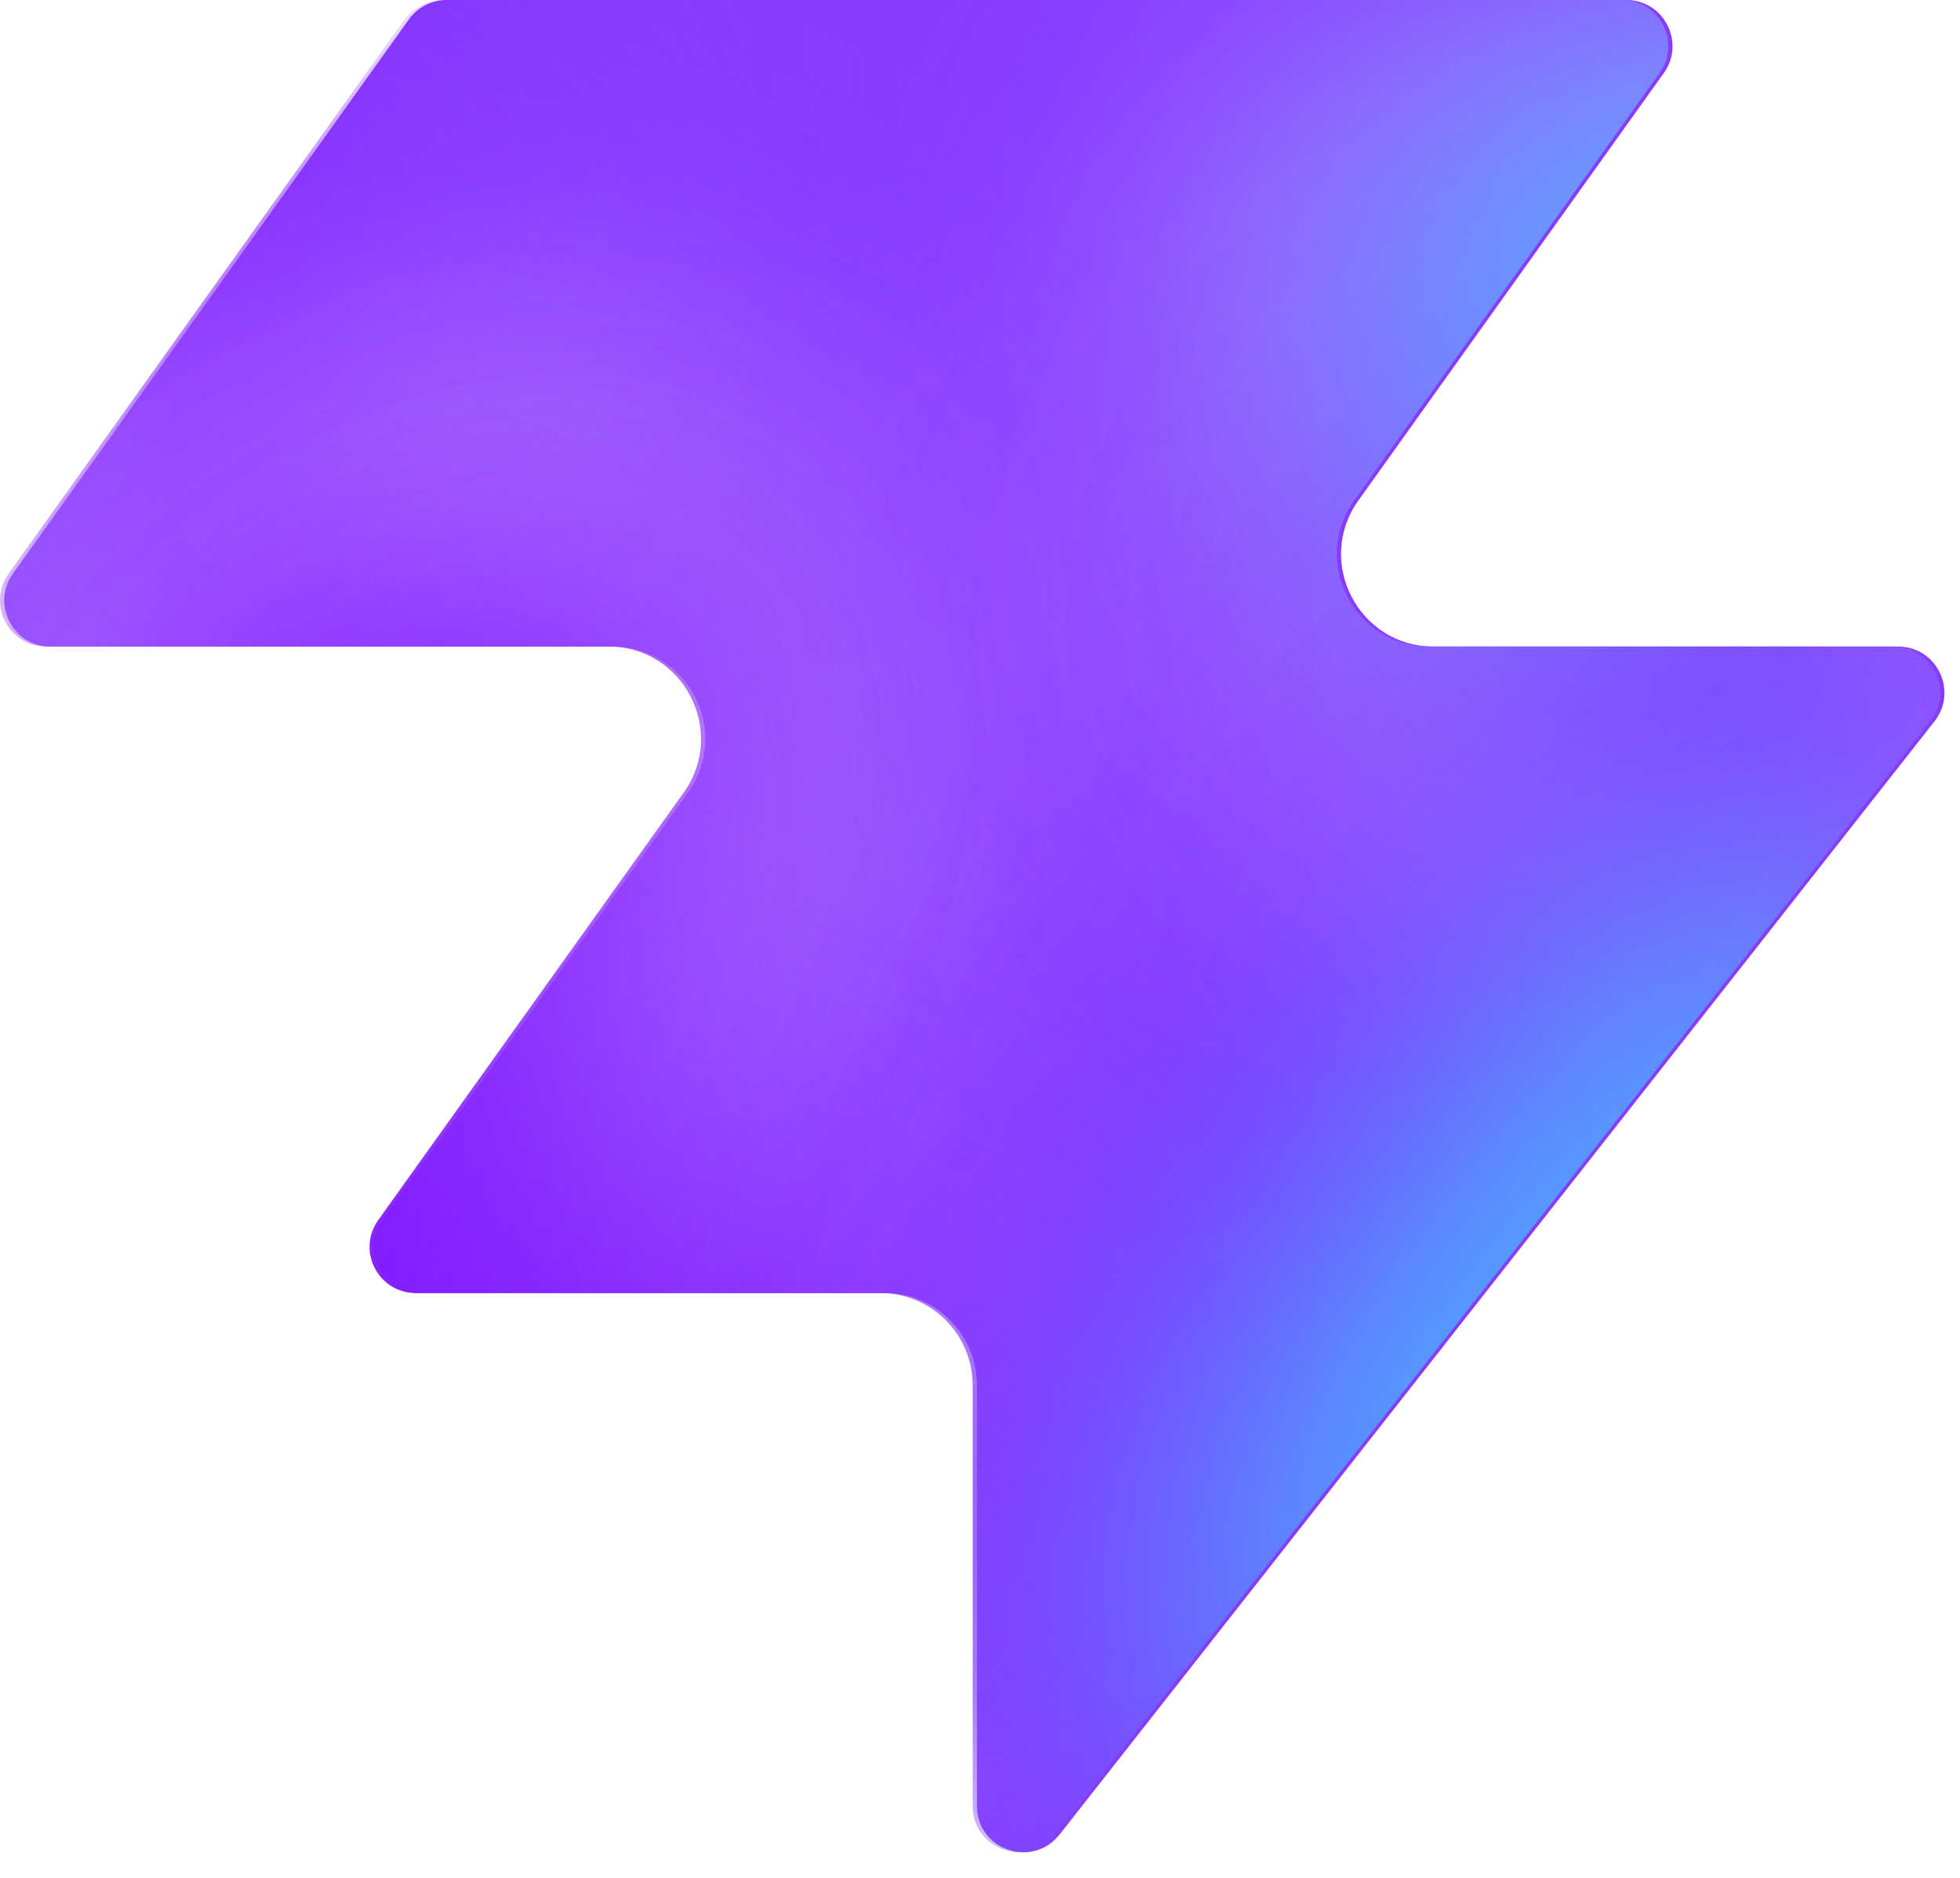
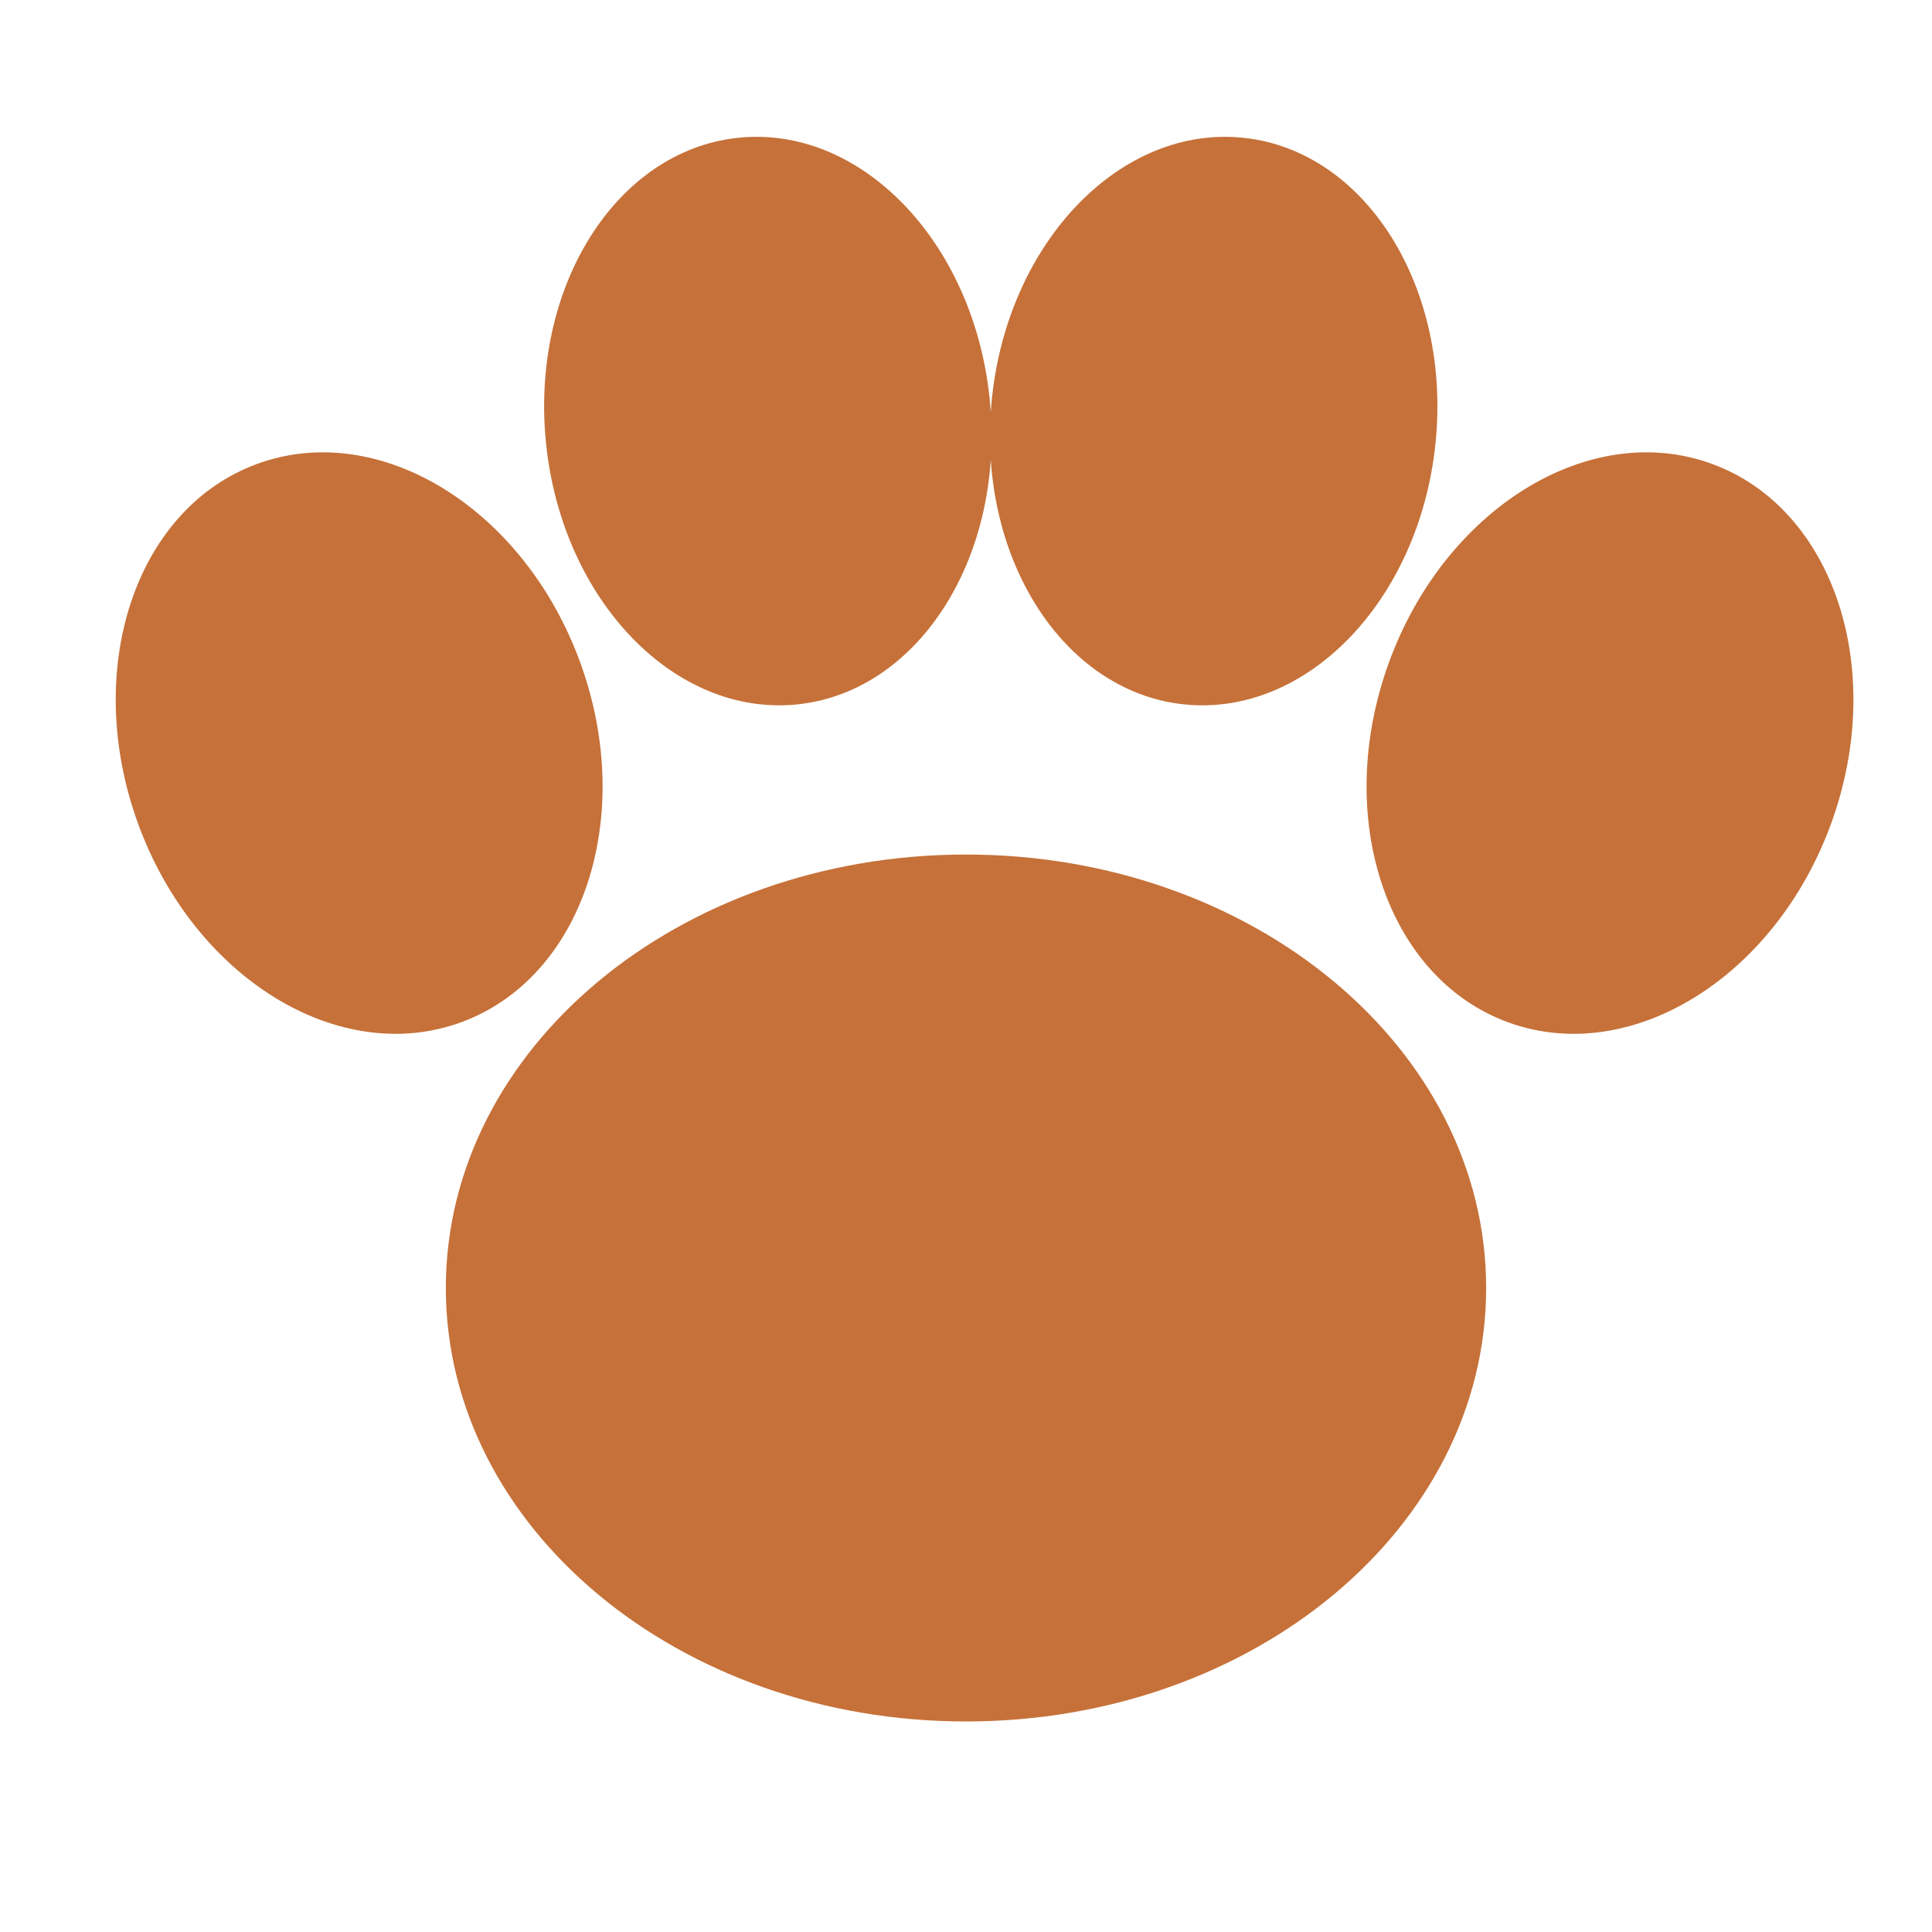
- <svg xmlns="http://www.w3.org/2000/svg" width="48" height="46" fill="none" viewBox="0 0 48 46">
-   <path fill="#863bff" d="M25.946 44.938c-.664.845-2.021.375-2.021-.698V33.937a2.26 2.26 0 0 0-2.262-2.262H10.287c-.92 0-1.456-1.04-.92-1.788l7.48-10.471c1.07-1.497 0-3.578-1.842-3.578H1.237c-.92 0-1.456-1.04-.92-1.788L10.013.474c.214-.297.556-.474.92-.474h28.894c.92 0 1.456 1.04.92 1.788l-7.48 10.471c-1.07 1.498 0 3.579 1.842 3.579h11.377c.943 0 1.473 1.088.89 1.83L25.947 44.94z" style="fill:#863bff;fill:color(display-p3 .525 .23 1);fill-opacity:1" />
-   <mask id="a" width="48" height="46" x="0" y="0" maskUnits="userSpaceOnUse" style="mask-type:alpha">
-     <path fill="#000" d="M25.842 44.938c-.664.844-2.021.375-2.021-.698V33.937a2.26 2.26 0 0 0-2.262-2.262H10.183c-.92 0-1.456-1.04-.92-1.788l7.48-10.471c1.07-1.498 0-3.579-1.842-3.579H1.133c-.92 0-1.456-1.04-.92-1.787L9.91.473c.214-.297.556-.474.92-.474h28.894c.92 0 1.456 1.04.92 1.788l-7.48 10.471c-1.07 1.498 0 3.578 1.842 3.578h11.377c.943 0 1.473 1.088.89 1.832L25.843 44.94z" style="fill:#000;fill-opacity:1" />
-   </mask>
-   <g mask="url(#a)">
-     <g filter="url(#b)">
-       <ellipse cx="5.508" cy="14.704" fill="#ede6ff" rx="5.508" ry="14.704" style="fill:#ede6ff;fill:color(display-p3 .927 .903 1);fill-opacity:1" transform="matrix(.00324 1 1 -.00324 -4.47 31.516)" />
-     </g>
-     <g filter="url(#c)">
-       <ellipse cx="10.399" cy="29.851" fill="#ede6ff" rx="10.399" ry="29.851" style="fill:#ede6ff;fill:color(display-p3 .927 .903 1);fill-opacity:1" transform="matrix(.00324 1 1 -.00324 -39.328 7.883)" />
-     </g>
-     <g filter="url(#d)">
-       <ellipse cx="5.508" cy="30.487" fill="#7e14ff" rx="5.508" ry="30.487" style="fill:#7e14ff;fill:color(display-p3 .492 .077 1);fill-opacity:1" transform="rotate(89.814 -25.913 -14.639)scale(1 -1)" />
-     </g>
-     <g filter="url(#e)">
-       <ellipse cx="5.508" cy="30.599" fill="#7e14ff" rx="5.508" ry="30.599" style="fill:#7e14ff;fill:color(display-p3 .492 .077 1);fill-opacity:1" transform="rotate(89.814 -32.644 -3.334)scale(1 -1)" />
-     </g>
-     <g filter="url(#f)">
-       <ellipse cx="5.508" cy="30.599" fill="#7e14ff" rx="5.508" ry="30.599" style="fill:#7e14ff;fill:color(display-p3 .492 .077 1);fill-opacity:1" transform="matrix(.00324 1 1 -.00324 -34.34 30.47)" />
-     </g>
-     <g filter="url(#g)">
-       <ellipse cx="14.072" cy="22.078" fill="#ede6ff" rx="14.072" ry="22.078" style="fill:#ede6ff;fill:color(display-p3 .927 .903 1);fill-opacity:1" transform="rotate(93.35 24.506 48.493)scale(-1 1)" />
-     </g>
-     <g filter="url(#h)">
-       <ellipse cx="3.47" cy="21.501" fill="#7e14ff" rx="3.47" ry="21.501" style="fill:#7e14ff;fill:color(display-p3 .492 .077 1);fill-opacity:1" transform="rotate(89.009 28.708 47.59)scale(-1 1)" />
-     </g>
-     <g filter="url(#i)">
-       <ellipse cx="3.47" cy="21.501" fill="#7e14ff" rx="3.47" ry="21.501" style="fill:#7e14ff;fill:color(display-p3 .492 .077 1);fill-opacity:1" transform="rotate(89.009 28.708 47.59)scale(-1 1)" />
-     </g>
-     <g filter="url(#j)">
-       <ellipse cx=".387" cy="8.972" fill="#7e14ff" rx="4.407" ry="29.108" style="fill:#7e14ff;fill:color(display-p3 .492 .077 1);fill-opacity:1" transform="rotate(39.51 .387 8.972)" />
-     </g>
-     <g filter="url(#k)">
-       <ellipse cx="47.523" cy="-6.092" fill="#7e14ff" rx="4.407" ry="29.108" style="fill:#7e14ff;fill:color(display-p3 .492 .077 1);fill-opacity:1" transform="rotate(37.892 47.523 -6.092)" />
-     </g>
-     <g filter="url(#l)">
-       <ellipse cx="41.412" cy="6.333" fill="#47bfff" rx="5.971" ry="9.665" style="fill:#47bfff;fill:color(display-p3 .28 .748 1);fill-opacity:1" transform="rotate(37.892 41.412 6.333)" />
-     </g>
-     <g filter="url(#m)">
-       <ellipse cx="-1.879" cy="38.332" fill="#7e14ff" rx="4.407" ry="29.108" style="fill:#7e14ff;fill:color(display-p3 .492 .077 1);fill-opacity:1" transform="rotate(37.892 -1.88 38.332)" />
-     </g>
-     <g filter="url(#n)">
-       <ellipse cx="-1.879" cy="38.332" fill="#7e14ff" rx="4.407" ry="29.108" style="fill:#7e14ff;fill:color(display-p3 .492 .077 1);fill-opacity:1" transform="rotate(37.892 -1.88 38.332)" />
-     </g>
-     <g filter="url(#o)">
-       <ellipse cx="35.651" cy="29.907" fill="#7e14ff" rx="4.407" ry="29.108" style="fill:#7e14ff;fill:color(display-p3 .492 .077 1);fill-opacity:1" transform="rotate(37.892 35.651 29.907)" />
-     </g>
-     <g filter="url(#p)">
-       <ellipse cx="38.418" cy="32.4" fill="#47bfff" rx="5.971" ry="15.297" style="fill:#47bfff;fill:color(display-p3 .28 .748 1);fill-opacity:1" transform="rotate(37.892 38.418 32.4)" />
-     </g>
-   </g>
-   <defs>
-     <filter id="b" width="60.045" height="41.654" x="-19.77" y="16.149" color-interpolation-filters="sRGB" filterUnits="userSpaceOnUse">
-       <feFlood flood-opacity="0" result="BackgroundImageFix" />
-       <feBlend in="SourceGraphic" in2="BackgroundImageFix" result="shape" />
-       <feGaussianBlur result="effect1_foregroundBlur_2002_17158" stdDeviation="7.659" />
-     </filter>
-     <filter id="c" width="90.34" height="51.437" x="-54.613" y="-7.533" color-interpolation-filters="sRGB" filterUnits="userSpaceOnUse">
-       <feFlood flood-opacity="0" result="BackgroundImageFix" />
-       <feBlend in="SourceGraphic" in2="BackgroundImageFix" result="shape" />
-       <feGaussianBlur result="effect1_foregroundBlur_2002_17158" stdDeviation="7.659" />
-     </filter>
-     <filter id="d" width="79.355" height="29.4" x="-49.64" y="2.03" color-interpolation-filters="sRGB" filterUnits="userSpaceOnUse">
-       <feFlood flood-opacity="0" result="BackgroundImageFix" />
-       <feBlend in="SourceGraphic" in2="BackgroundImageFix" result="shape" />
-       <feGaussianBlur result="effect1_foregroundBlur_2002_17158" stdDeviation="4.596" />
-     </filter>
-     <filter id="e" width="79.579" height="29.4" x="-45.045" y="20.029" color-interpolation-filters="sRGB" filterUnits="userSpaceOnUse">
-       <feFlood flood-opacity="0" result="BackgroundImageFix" />
-       <feBlend in="SourceGraphic" in2="BackgroundImageFix" result="shape" />
-       <feGaussianBlur result="effect1_foregroundBlur_2002_17158" stdDeviation="4.596" />
-     </filter>
-     <filter id="f" width="79.579" height="29.4" x="-43.513" y="21.178" color-interpolation-filters="sRGB" filterUnits="userSpaceOnUse">
-       <feFlood flood-opacity="0" result="BackgroundImageFix" />
-       <feBlend in="SourceGraphic" in2="BackgroundImageFix" result="shape" />
-       <feGaussianBlur result="effect1_foregroundBlur_2002_17158" stdDeviation="4.596" />
-     </filter>
-     <filter id="g" width="74.749" height="58.852" x="15.756" y="-17.901" color-interpolation-filters="sRGB" filterUnits="userSpaceOnUse">
-       <feFlood flood-opacity="0" result="BackgroundImageFix" />
-       <feBlend in="SourceGraphic" in2="BackgroundImageFix" result="shape" />
-       <feGaussianBlur result="effect1_foregroundBlur_2002_17158" stdDeviation="7.659" />
-     </filter>
-     <filter id="h" width="61.377" height="25.362" x="23.548" y="2.284" color-interpolation-filters="sRGB" filterUnits="userSpaceOnUse">
-       <feFlood flood-opacity="0" result="BackgroundImageFix" />
-       <feBlend in="SourceGraphic" in2="BackgroundImageFix" result="shape" />
-       <feGaussianBlur result="effect1_foregroundBlur_2002_17158" stdDeviation="4.596" />
-     </filter>
-     <filter id="i" width="61.377" height="25.362" x="23.548" y="2.284" color-interpolation-filters="sRGB" filterUnits="userSpaceOnUse">
-       <feFlood flood-opacity="0" result="BackgroundImageFix" />
-       <feBlend in="SourceGraphic" in2="BackgroundImageFix" result="shape" />
-       <feGaussianBlur result="effect1_foregroundBlur_2002_17158" stdDeviation="4.596" />
-     </filter>
-     <filter id="j" width="56.045" height="63.649" x="-27.636" y="-22.853" color-interpolation-filters="sRGB" filterUnits="userSpaceOnUse">
-       <feFlood flood-opacity="0" result="BackgroundImageFix" />
-       <feBlend in="SourceGraphic" in2="BackgroundImageFix" result="shape" />
-       <feGaussianBlur result="effect1_foregroundBlur_2002_17158" stdDeviation="4.596" />
-     </filter>
-     <filter id="k" width="54.814" height="64.646" x="20.116" y="-38.415" color-interpolation-filters="sRGB" filterUnits="userSpaceOnUse">
-       <feFlood flood-opacity="0" result="BackgroundImageFix" />
-       <feBlend in="SourceGraphic" in2="BackgroundImageFix" result="shape" />
-       <feGaussianBlur result="effect1_foregroundBlur_2002_17158" stdDeviation="4.596" />
-     </filter>
-     <filter id="l" width="33.541" height="35.313" x="24.641" y="-11.323" color-interpolation-filters="sRGB" filterUnits="userSpaceOnUse">
-       <feFlood flood-opacity="0" result="BackgroundImageFix" />
-       <feBlend in="SourceGraphic" in2="BackgroundImageFix" result="shape" />
-       <feGaussianBlur result="effect1_foregroundBlur_2002_17158" stdDeviation="4.596" />
-     </filter>
-     <filter id="m" width="54.814" height="64.646" x="-29.286" y="6.009" color-interpolation-filters="sRGB" filterUnits="userSpaceOnUse">
-       <feFlood flood-opacity="0" result="BackgroundImageFix" />
-       <feBlend in="SourceGraphic" in2="BackgroundImageFix" result="shape" />
-       <feGaussianBlur result="effect1_foregroundBlur_2002_17158" stdDeviation="4.596" />
-     </filter>
-     <filter id="n" width="54.814" height="64.646" x="-29.286" y="6.009" color-interpolation-filters="sRGB" filterUnits="userSpaceOnUse">
-       <feFlood flood-opacity="0" result="BackgroundImageFix" />
-       <feBlend in="SourceGraphic" in2="BackgroundImageFix" result="shape" />
-       <feGaussianBlur result="effect1_foregroundBlur_2002_17158" stdDeviation="4.596" />
-     </filter>
-     <filter id="o" width="54.814" height="64.646" x="8.244" y="-2.416" color-interpolation-filters="sRGB" filterUnits="userSpaceOnUse">
-       <feFlood flood-opacity="0" result="BackgroundImageFix" />
-       <feBlend in="SourceGraphic" in2="BackgroundImageFix" result="shape" />
-       <feGaussianBlur result="effect1_foregroundBlur_2002_17158" stdDeviation="4.596" />
-     </filter>
-     <filter id="p" width="39.409" height="43.623" x="18.713" y="10.588" color-interpolation-filters="sRGB" filterUnits="userSpaceOnUse">
-       <feFlood flood-opacity="0" result="BackgroundImageFix" />
-       <feBlend in="SourceGraphic" in2="BackgroundImageFix" result="shape" />
-       <feGaussianBlur result="effect1_foregroundBlur_2002_17158" stdDeviation="4.596" />
-     </filter>
-   </defs>
+ <svg xmlns="http://www.w3.org/2000/svg" width="78" height="78" viewBox="0 0 78 78" fill="#c67139" stroke="none">
+   <ellipse cx="39" cy="52" rx="21" ry="17.5" />
+   <ellipse cx="14.5" cy="30" rx="9.5" ry="12" transform="rotate(-20 14.5 30)" />
+   <ellipse cx="31" cy="17" rx="9" ry="11.5" transform="rotate(-6 31 17)" />
+   <ellipse cx="49" cy="17" rx="9" ry="11.5" transform="rotate(6 49 17)" />
+   <ellipse cx="65" cy="30" rx="9.5" ry="12" transform="rotate(20 65 30)" />
</svg>
